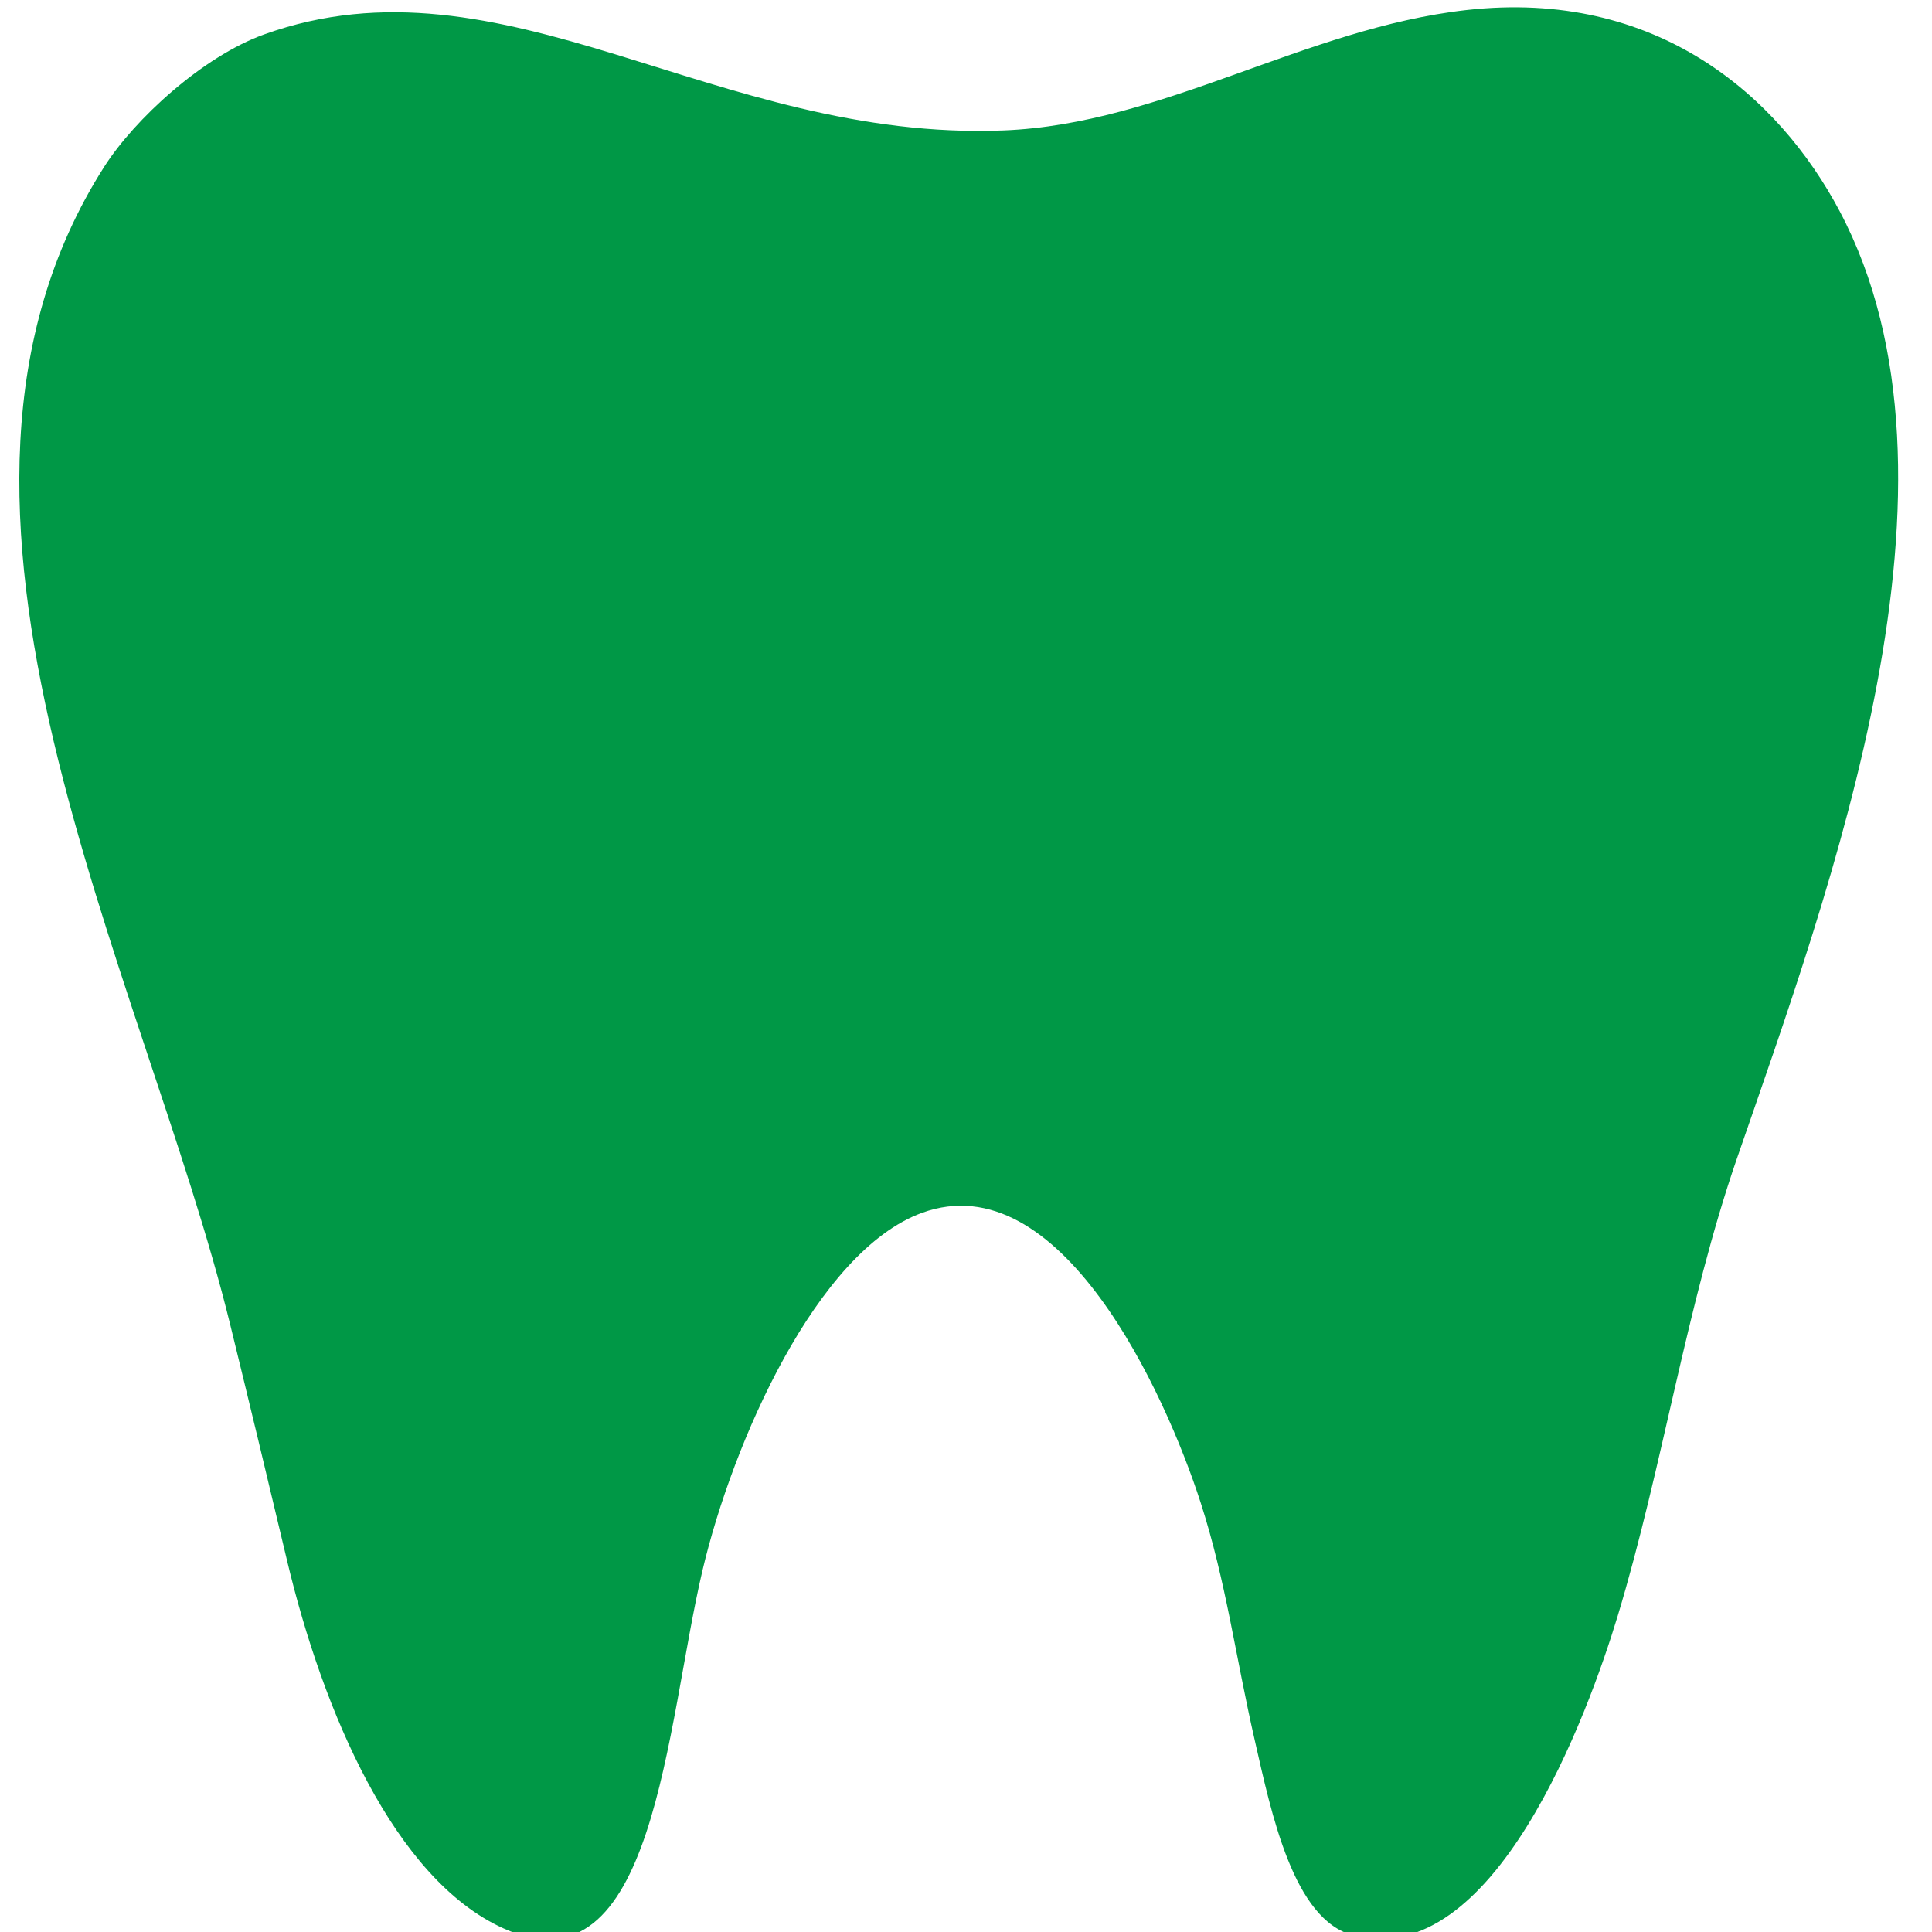
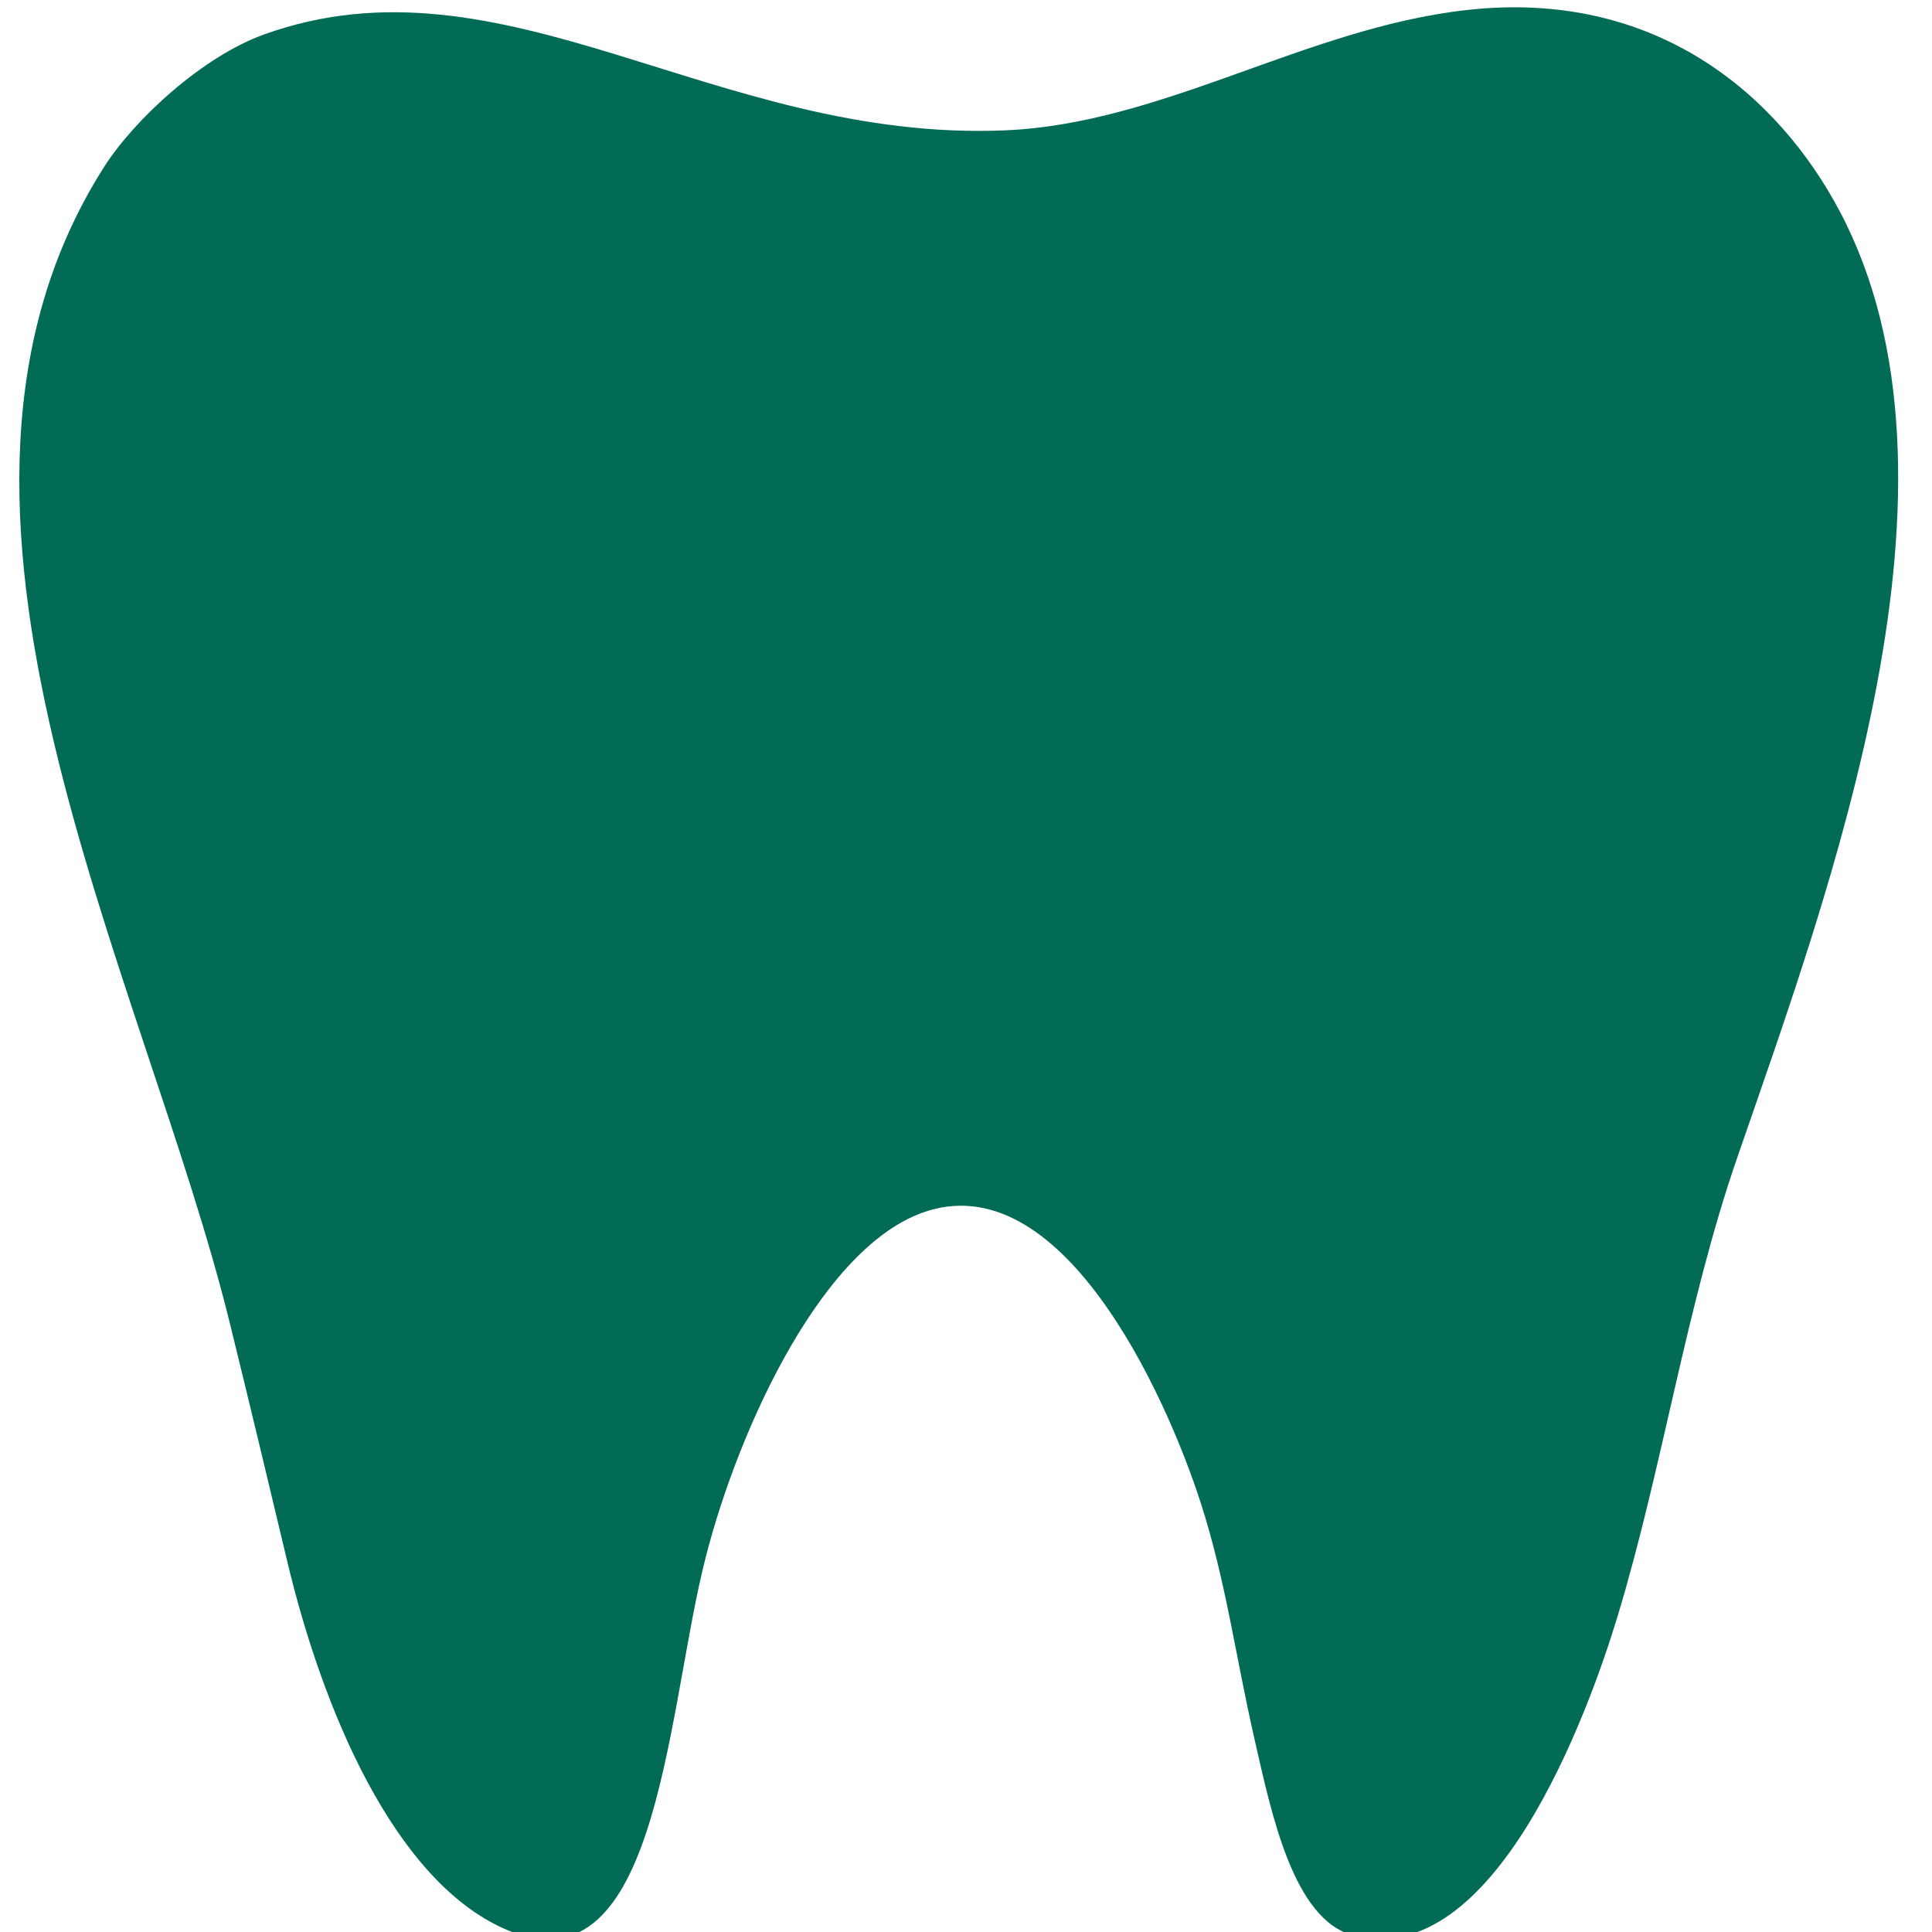
<svg xmlns="http://www.w3.org/2000/svg" width="236" height="236" viewBox="0 0 236 236">
-   <path fill="#009846" d="M179.11 1.23c-19.72 2.23-37.1 13.93-56.5 14.7-35.29 1.4-61.04-22.26-90.36-11.72-7.51 2.7-15.83 10.37-19.52 16.16-26.48 41.51 4.86 98.37 15.41 141.52 2.32 9.46 4.68 19.28 6.93 28.76 4.38 18.4 13.1 38.9 26.43 44.91 18.5 8.36 19.84-24.8 24.32-43.77 3.67-15.55 13.94-38.95 26.81-43.64 16.87-6.14 29.68 21.91 34.04 35.42 3.09 9.59 4.22 18.59 6.6 29 2.04 8.93 4.71 21.96 12.06 23.85 17.17 4.42 28.66-27.08 32.28-39.04 5.52-18.27 8.38-37.96 14.57-55.89 11.45-33.15 29.97-82.73 12.55-115.68-7.45-14.09-22.39-27.21-45.62-24.58z" />
+   <path fill="#016B56" d="M179.11 1.23c-19.72 2.23-37.1 13.93-56.5 14.7-35.29 1.4-61.04-22.26-90.36-11.72-7.51 2.7-15.83 10.37-19.52 16.16-26.48 41.51 4.86 98.37 15.41 141.52 2.32 9.46 4.68 19.28 6.93 28.76 4.38 18.4 13.1 38.9 26.43 44.91 18.5 8.36 19.84-24.8 24.32-43.77 3.67-15.55 13.94-38.95 26.81-43.64 16.87-6.14 29.68 21.91 34.04 35.42 3.09 9.59 4.22 18.59 6.6 29 2.04 8.93 4.71 21.96 12.06 23.85 17.17 4.42 28.66-27.08 32.28-39.04 5.52-18.27 8.38-37.96 14.57-55.89 11.45-33.15 29.97-82.73 12.55-115.68-7.45-14.09-22.39-27.21-45.62-24.58z" />
</svg>
